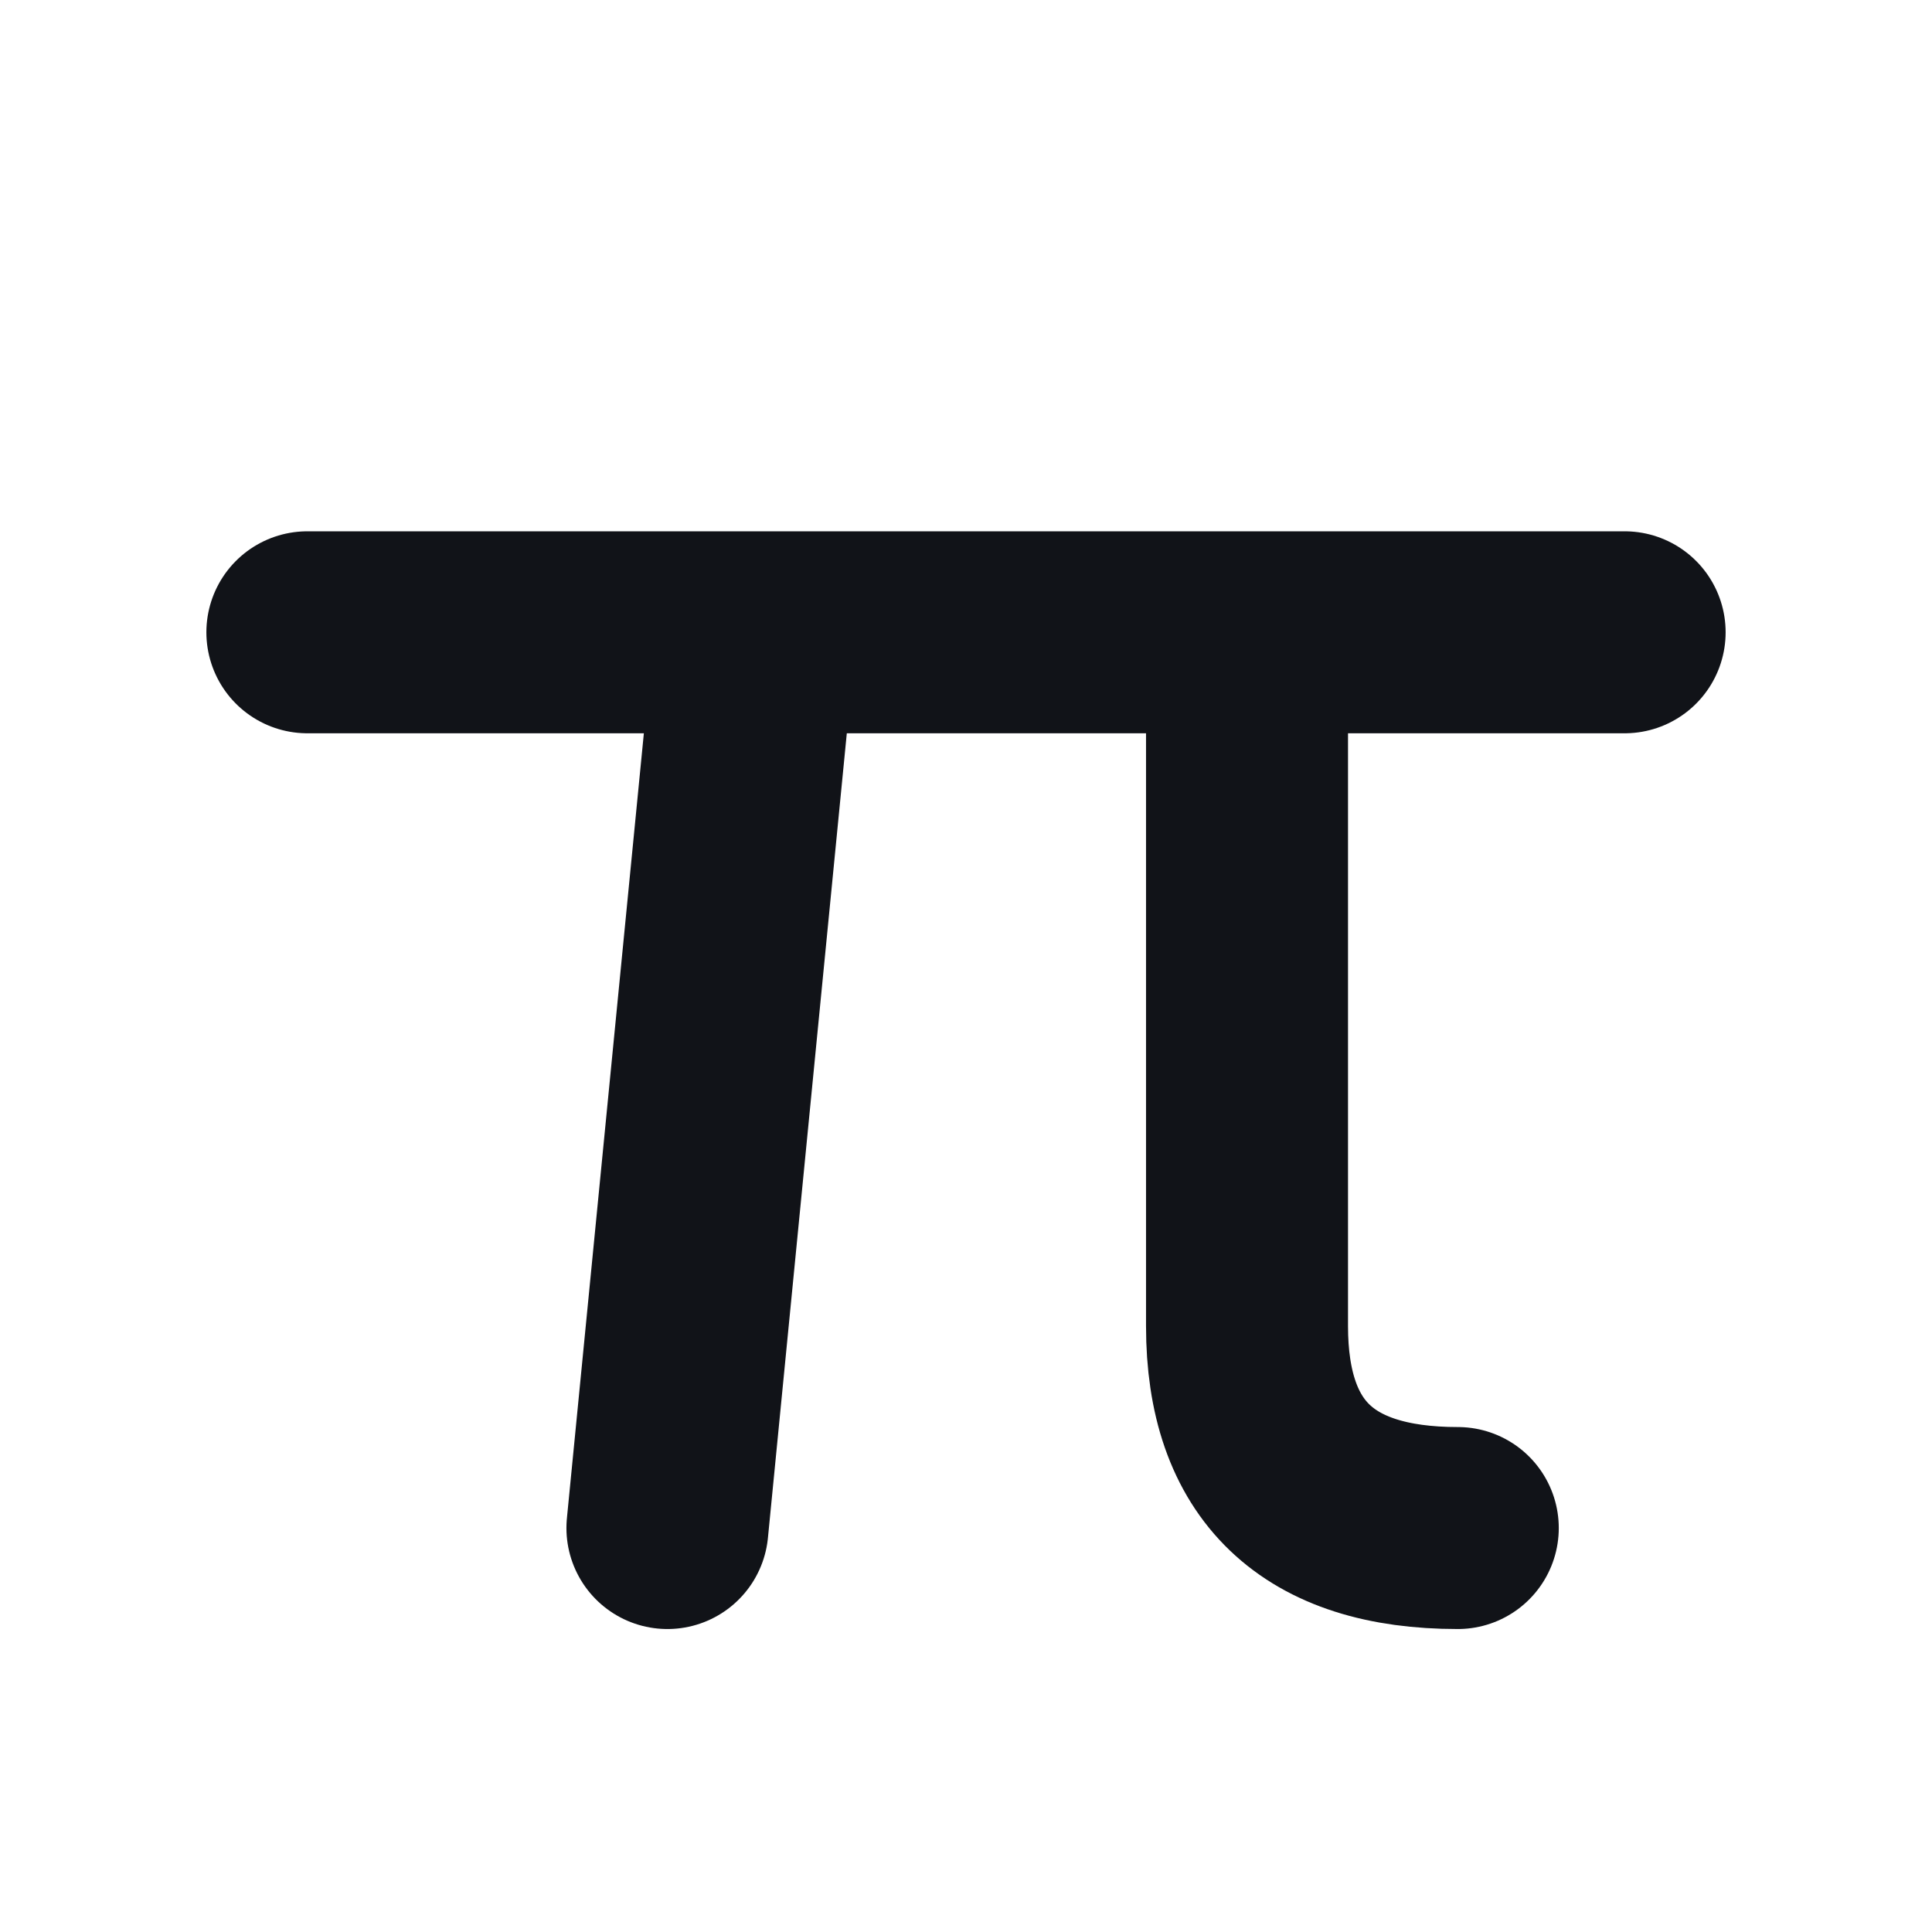
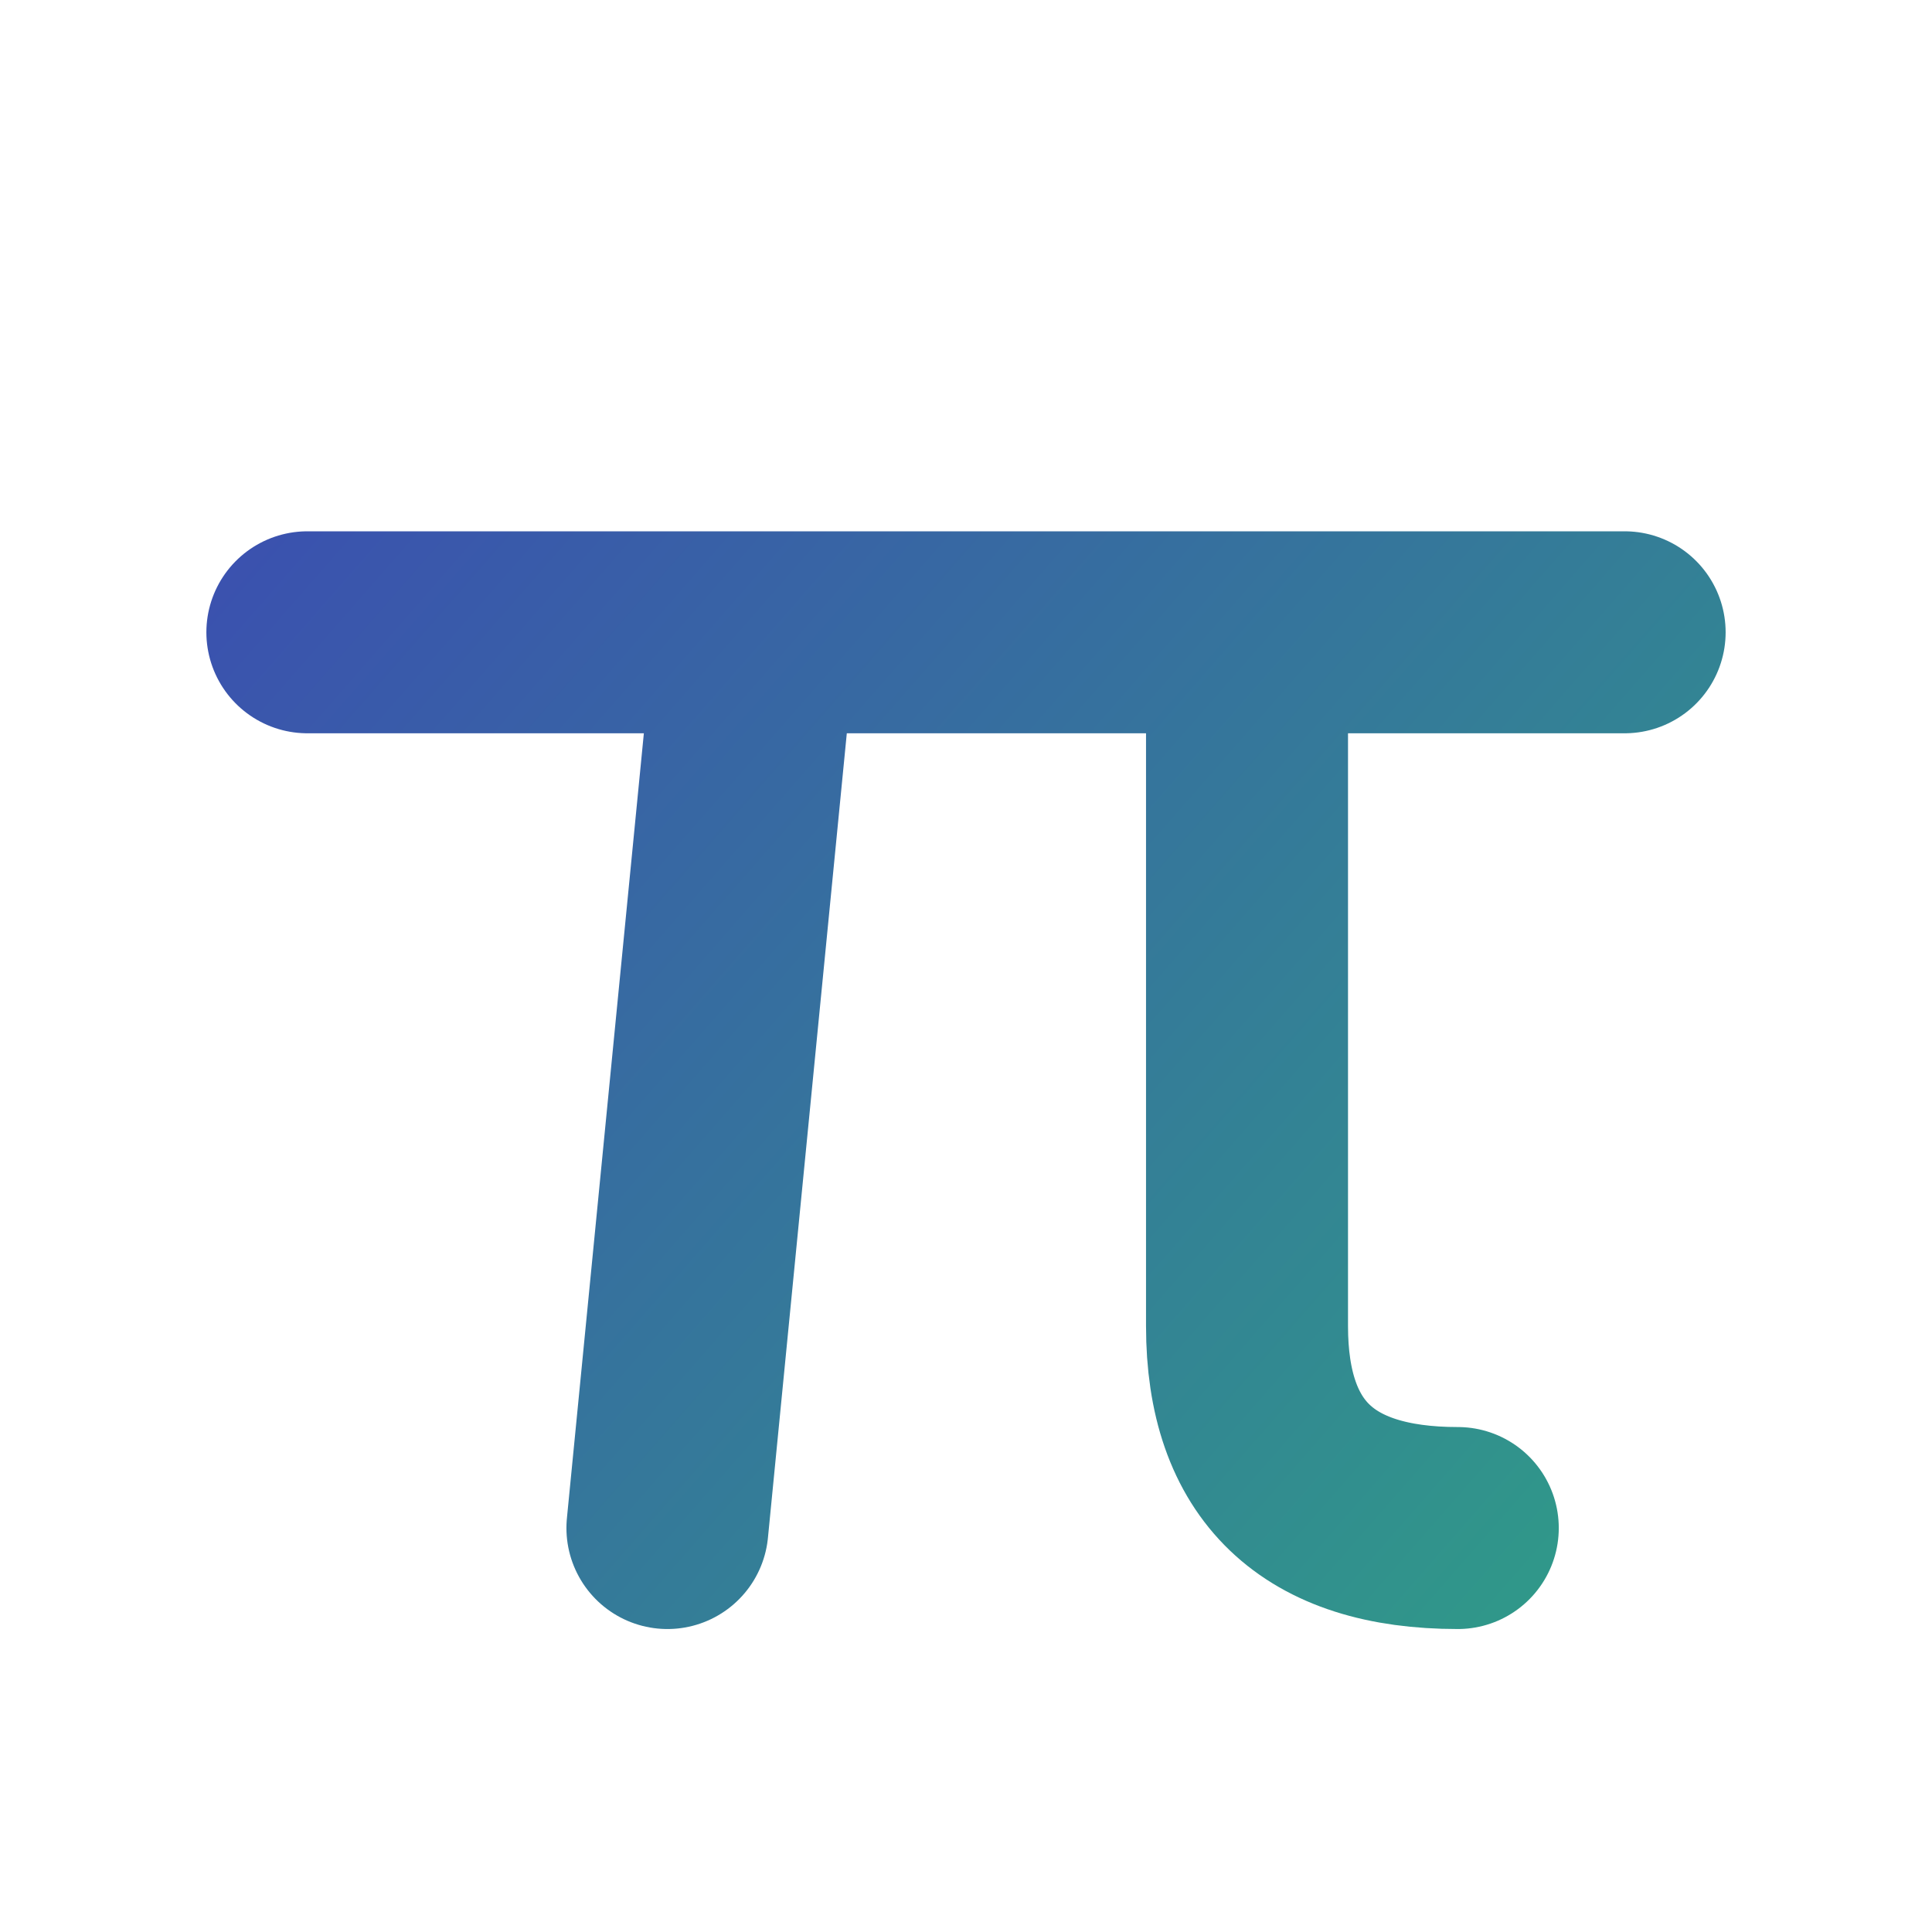
<svg xmlns="http://www.w3.org/2000/svg" viewBox="0 0 22 22">
-   <style>.ink{stroke:#111318}@media (prefers-color-scheme:dark){.ink{stroke:#eceef2}}</style>
-   <path class="ink" d="M3.5 7.2H18.5M8.6 7.2L7.6 17.4M14.2 7.2V15.1Q14.2 17.4 16.6 17.4" fill="none" stroke-width="2.3" stroke-linecap="round" stroke-linejoin="round" />
+   <style>.a{stop-color:#3b4fb0}.b{stop-color:#2f9e86}@media (prefers-color-scheme:dark){.a{stop-color:#7d8ff0}.b{stop-color:#4fc98f}}</style>
+   <defs>
+     <linearGradient id="g" x1="3" y1="5" x2="19" y2="19" gradientUnits="userSpaceOnUse">
+       <stop offset="0" class="a" />
+       <stop offset="1" class="b" />
+     </linearGradient>
+   </defs>
+   <path d="M3.5 7.2H18.5M8.6 7.2L7.6 17.4M14.2 7.2V15.1Q14.2 17.4 16.6 17.4" fill="none" stroke="url(#g)" stroke-width="2.3" stroke-linecap="round" stroke-linejoin="round" />
</svg>
